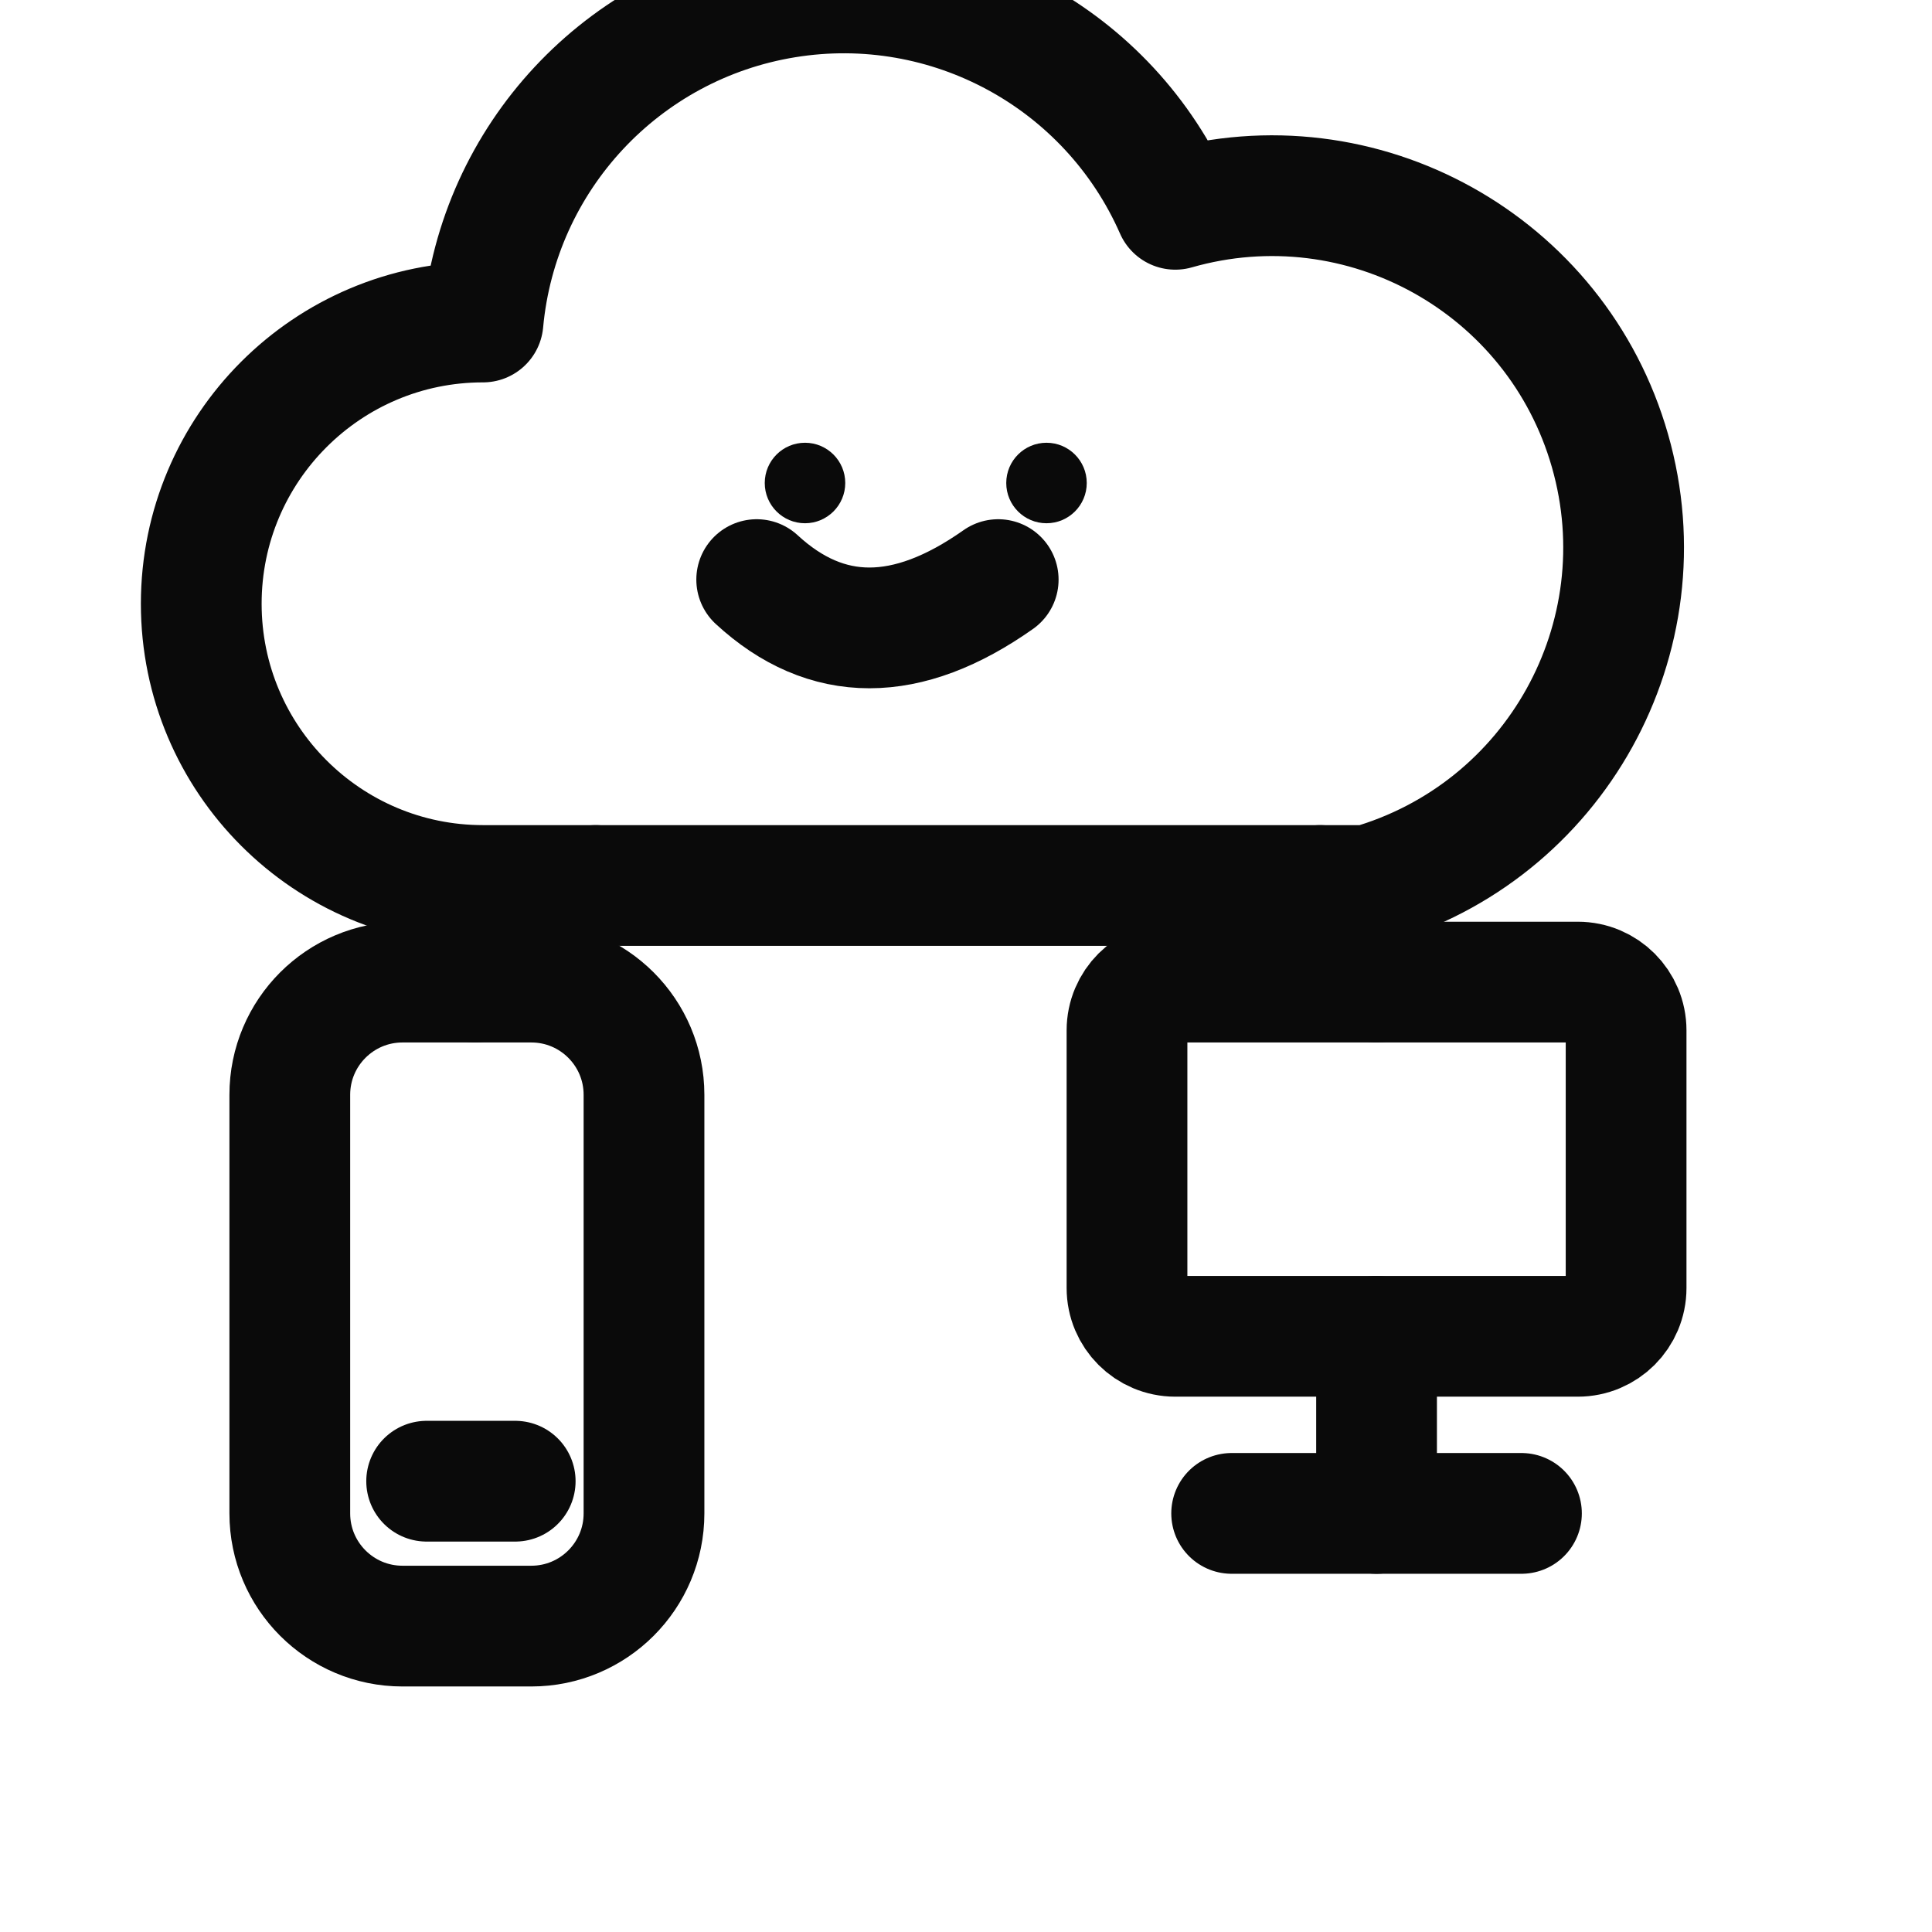
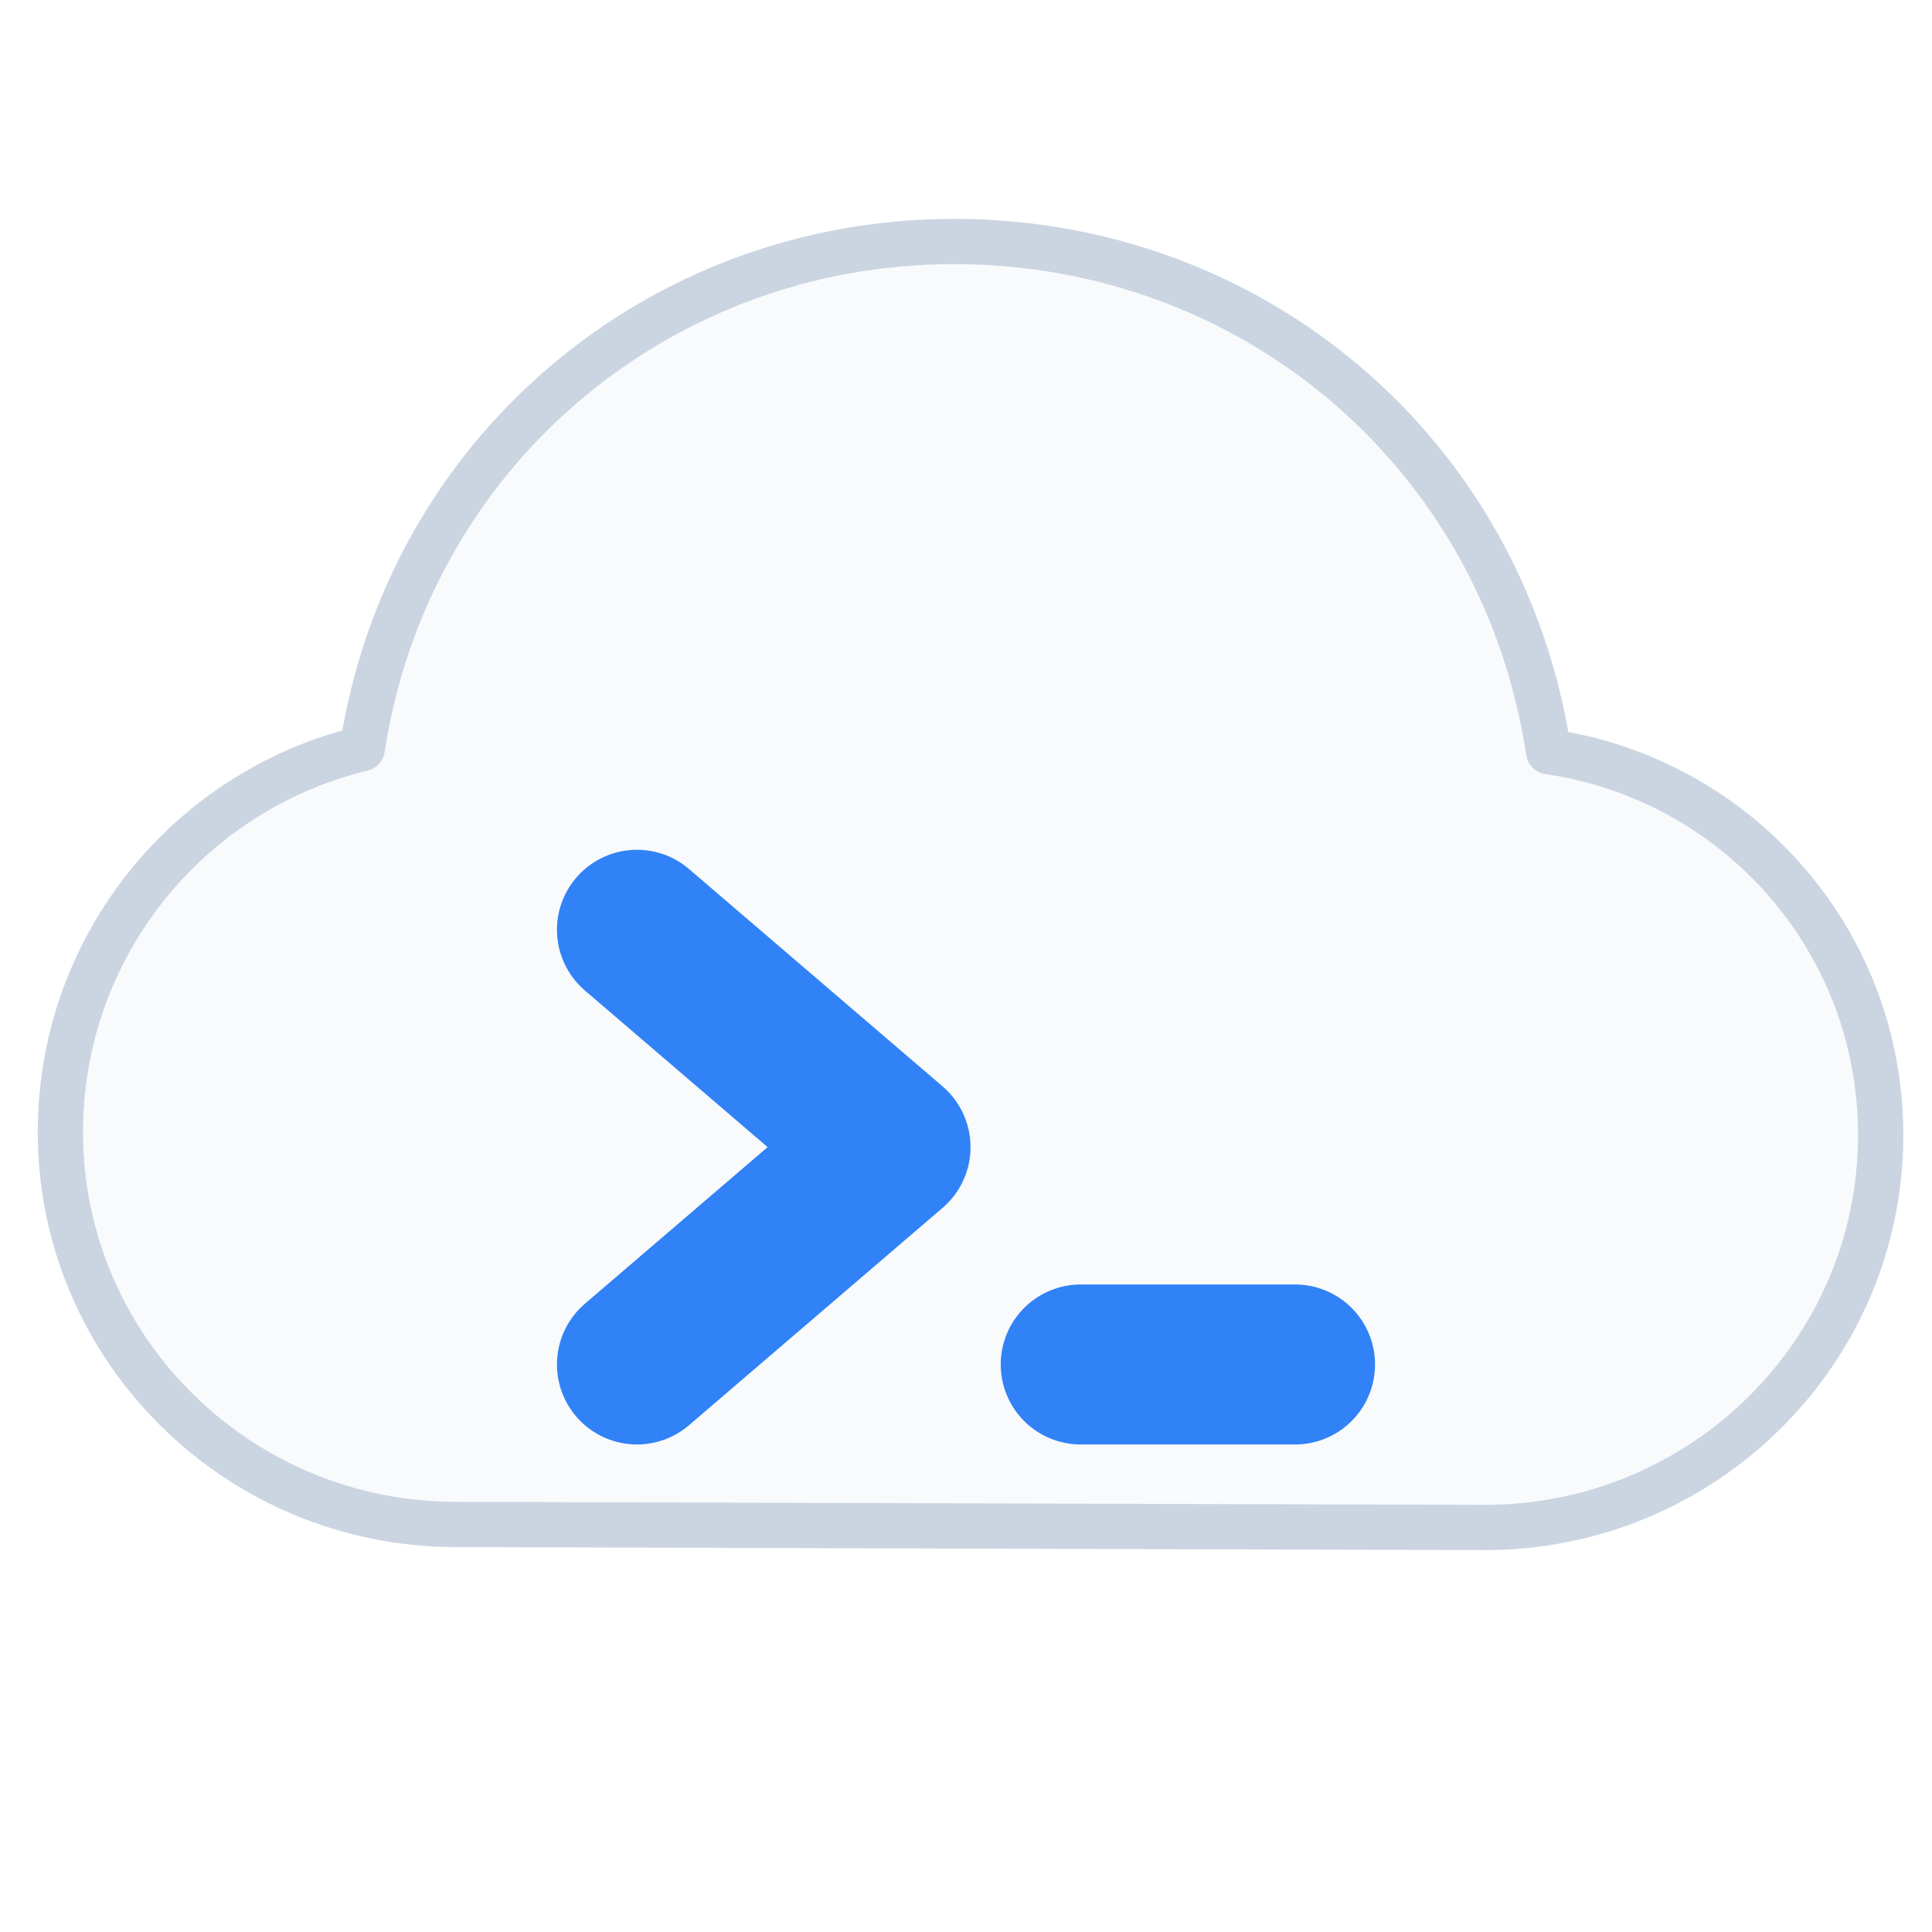
- <svg xmlns="http://www.w3.org/2000/svg" viewBox="0 0 24 24" fill="none" stroke-width="1.5" stroke-linecap="round" stroke-linejoin="round">
-   <style>
-     .s { stroke: #0a0a0a; }
-     .f { fill: #0a0a0a; stroke: none; }
-     @media (prefers-color-scheme: dark) {
-       .s { stroke: #fafafa; }
-       .f { fill: #fafafa; stroke: none; }
-     }
-   </style>
-   <path class="s" d="M6 11a3.5 3.5 0 0 1 0 -7 4.5 4.5 0 0 1 8.6 -1.4 3.2 3.2 0 0 1 2.4 8.4 Z" />
-   <circle class="f" cx="10" cy="6" r="0.5" />
-   <circle class="f" cx="13" cy="6" r="0.5" />
-   <path class="s" d="M9.4 7.2q1.3 1.2 3 0" />
-   <rect class="s" x="3.6" y="12.2" width="4.4" height="8" rx="1.4" />
-   <path class="s" d="M5.3 18.4h1.1" />
-   <rect class="s" x="14" y="12.2" width="6.2" height="4.4" rx="0.6" />
-   <path class="s" d="M17.1 16.6v2.2" />
-   <path class="s" d="M15.3 18.8h3.6" />
-   <path class="s" d="M7.4 11 5.9 12.2" />
-   <path class="s" d="M16.4 11 17.1 12.2" />
+ <svg xmlns="http://www.w3.org/2000/svg" viewBox="0 0 64 64" role="img" aria-labelledby="title">
+   <path d="M15.1 50.5C7.9 50.5 2 44.7 2 37.5c0-6.1 4.2-11.3 10-12.7C13.5 15 21.8 8 31.6 8c9.9 0 18.2 7 19.7 16.9 6.2.9 11 6.2 11 12.7 0 7.2-5.9 13-13.1 13Z" fill="#F8FAFC" stroke="#CBD5E1" stroke-width="1.5" stroke-linejoin="round" />
+   <path d="m21.1 30.8 8.4 7.2-8.4 7.2M35.8 45.2h7.1" fill="none" stroke="#3182F6" stroke-width="5.3" stroke-linecap="round" stroke-linejoin="round" />
</svg>
